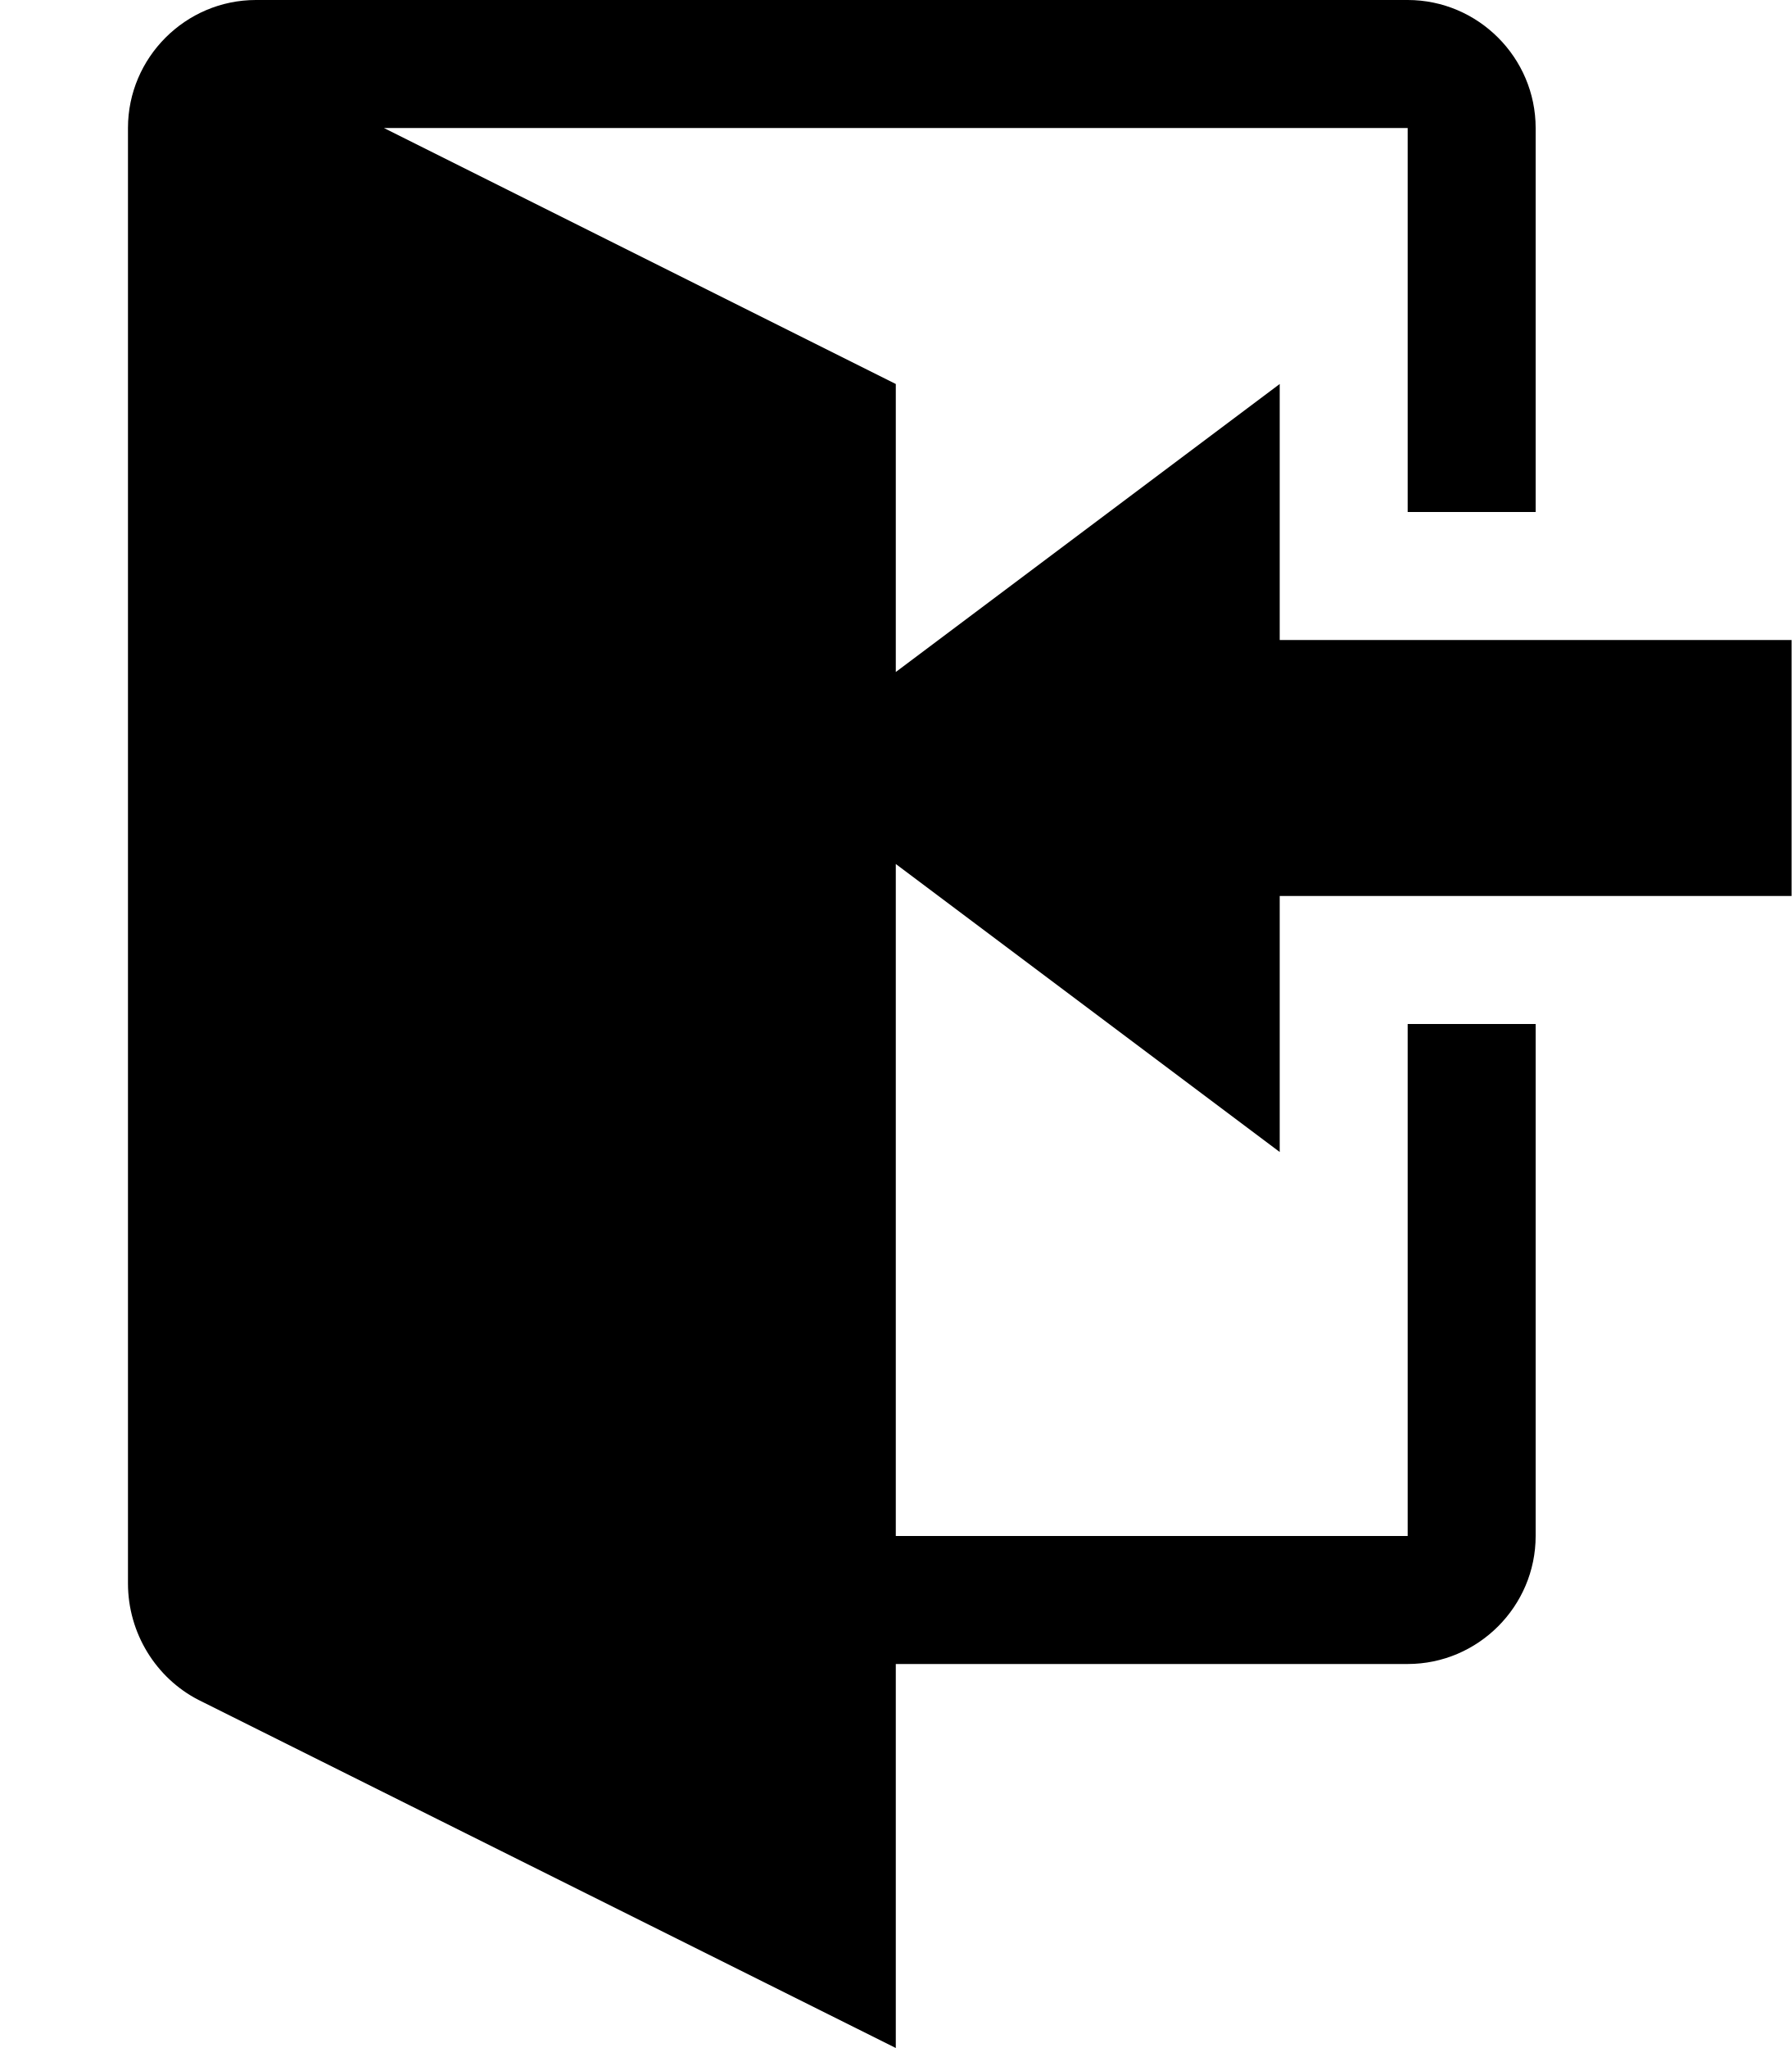
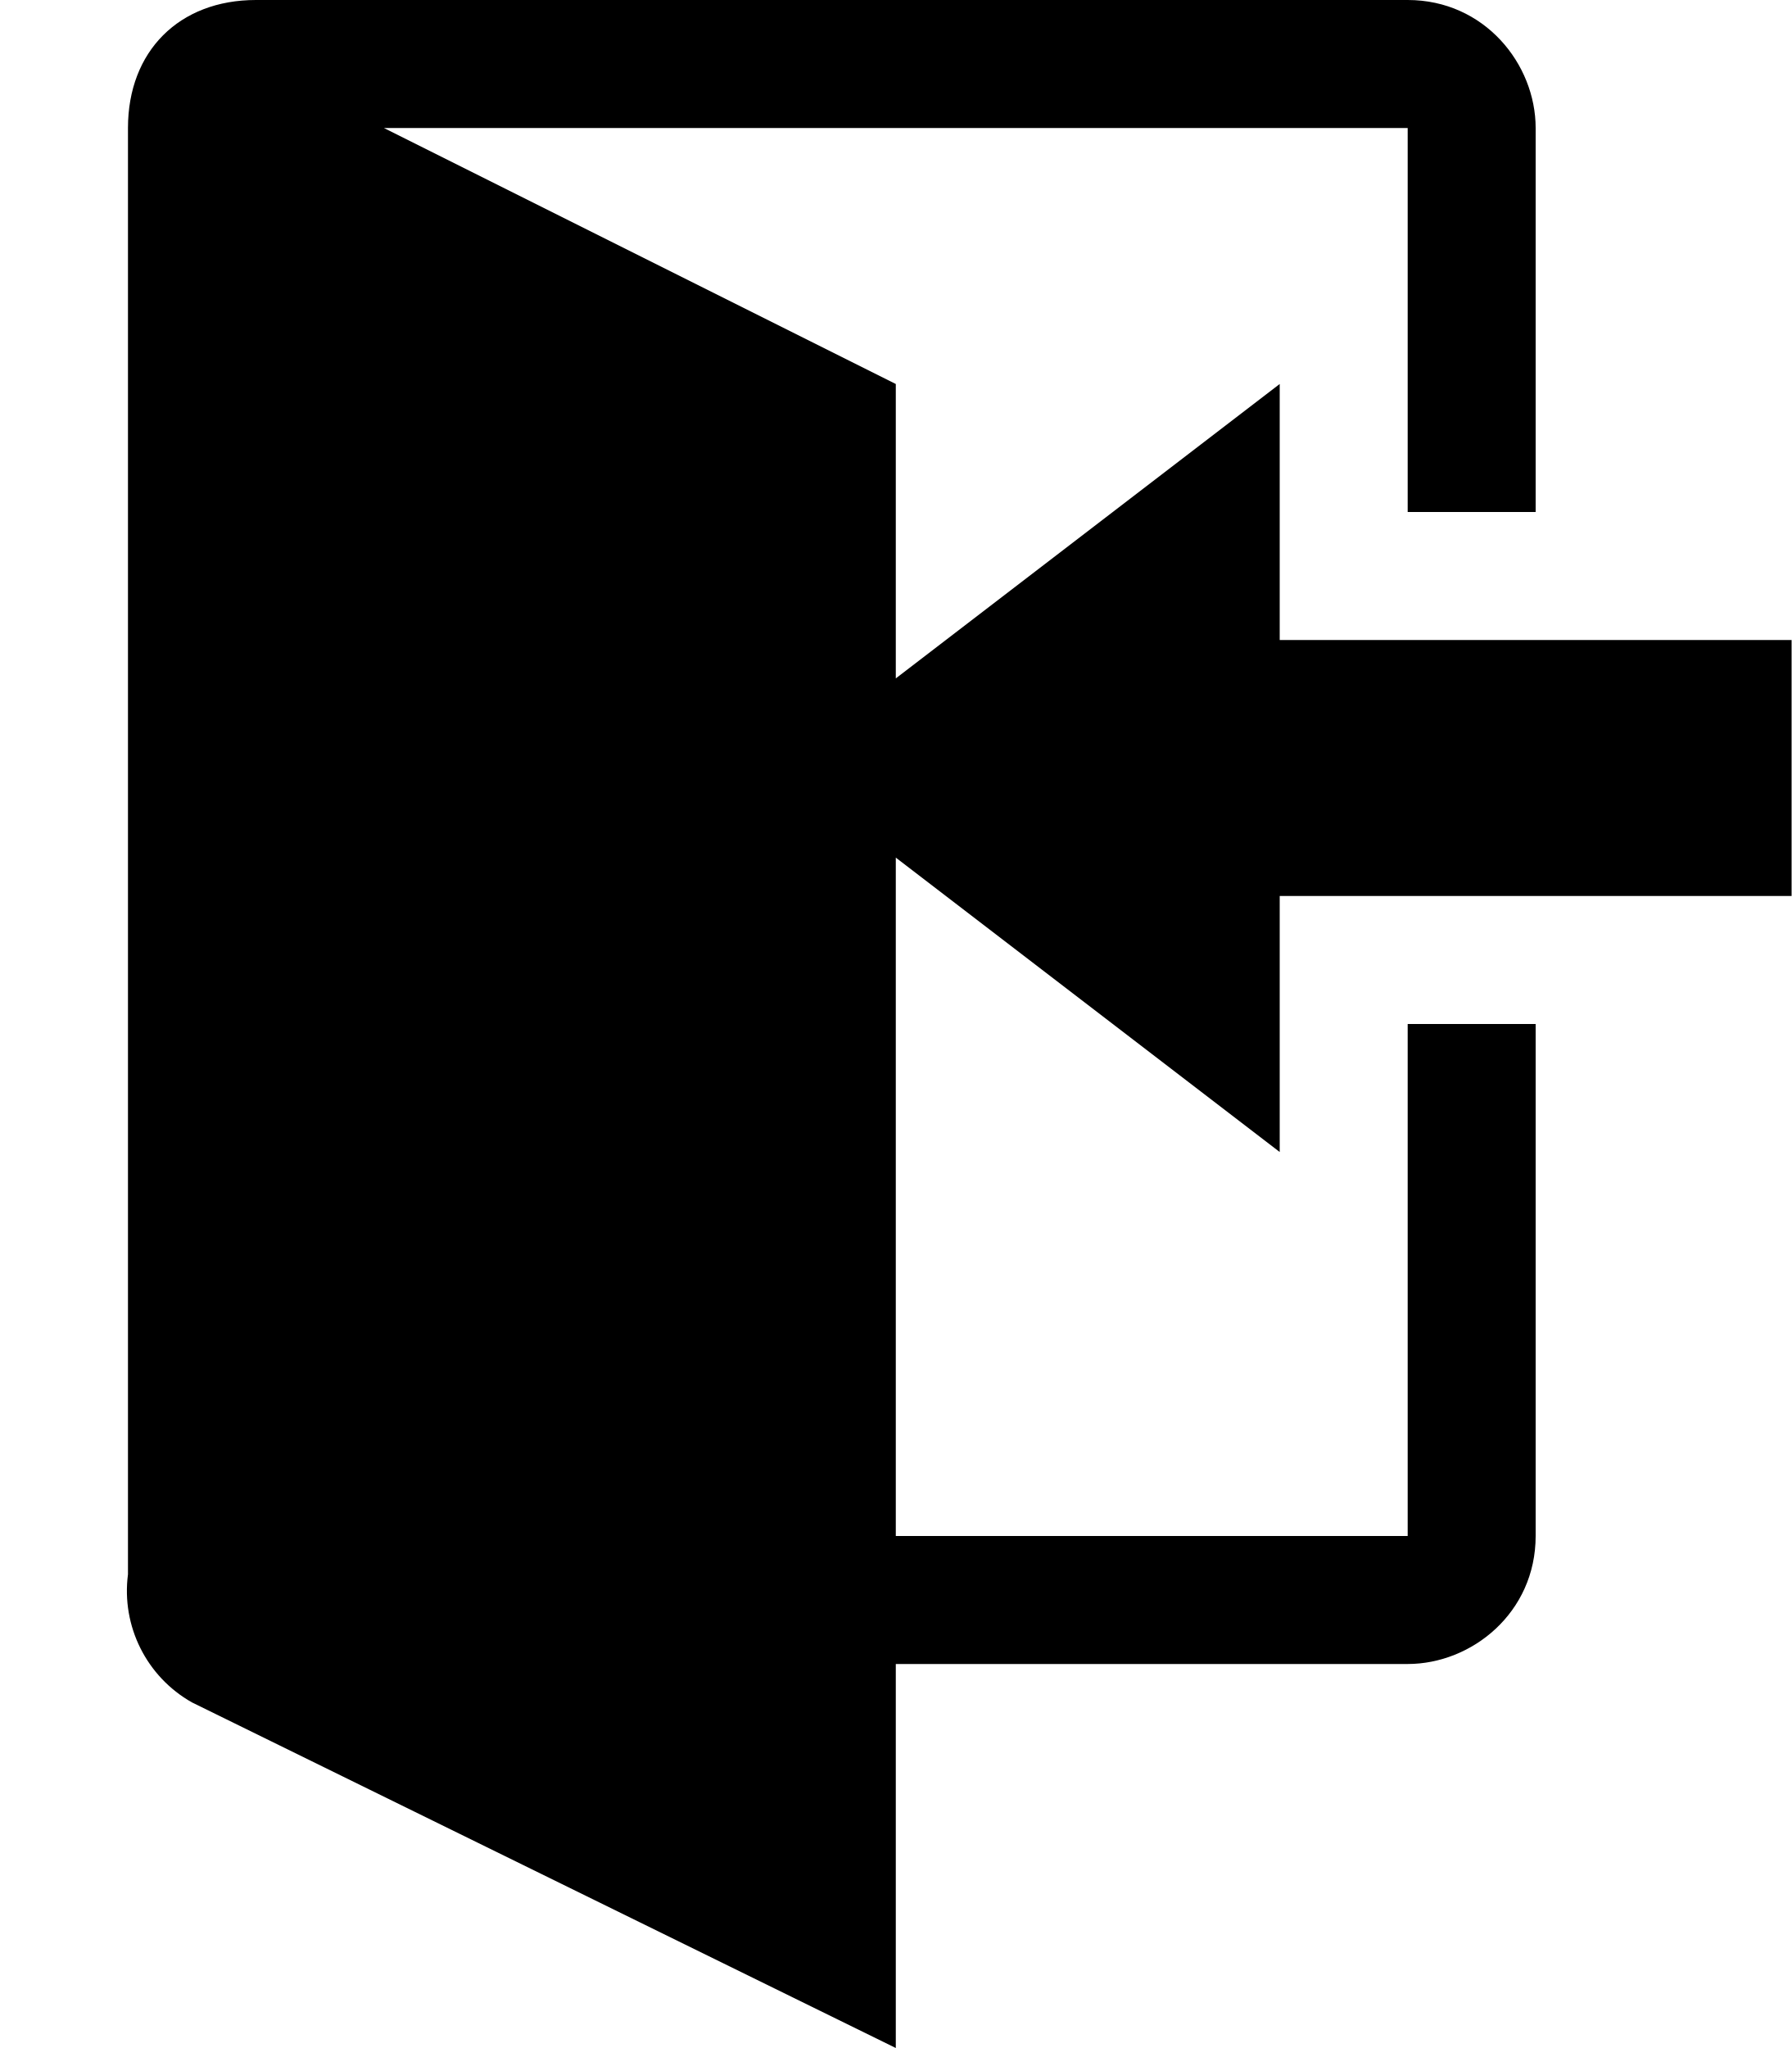
- <svg xmlns="http://www.w3.org/2000/svg" aria-hidden="true" focusable="false" width="14px" height="16px" style="-ms-transform: rotate(360deg); -webkit-transform: rotate(360deg); transform: rotate(360deg);" preserveAspectRatio="xMidYMid meet" viewBox="0 0 14 16" fill="currentColor">
-   <path fill-rule="evenodd" d="M7 6.75V12h4V8h1v4c0 .55-.45 1-1 1H7v3l-5.45-2.72c-.33-.17-.55-.52-.55-.91V1c0-.55.45-1 1-1h9c.55 0 1 .45 1 1v3h-1V1H3l4 2v2.25L10 3v2h4v2h-4v2L7 6.75z" fill="currentColor" />
+ <svg xmlns="http://www.w3.org/2000/svg" width="14" height="16" fill="currentColor" aria-hidden="true" style="-ms-transform:rotate(360deg);-webkit-transform:rotate(360deg);transform:rotate(360deg)">
+   <path fill-rule="evenodd" d="M7 6.8V12h4V8h1v4c0 .6-.5 1-1 1H7v3l-5.5-2.7a1 1 0 0 1-.5-1V1c0-.6.4-1 1-1h9c.6 0 1 .5 1 1v3h-1V1H3l4 2v2.3L10 3v2h4v2h-4v2L7 6.7z" />
</svg>
